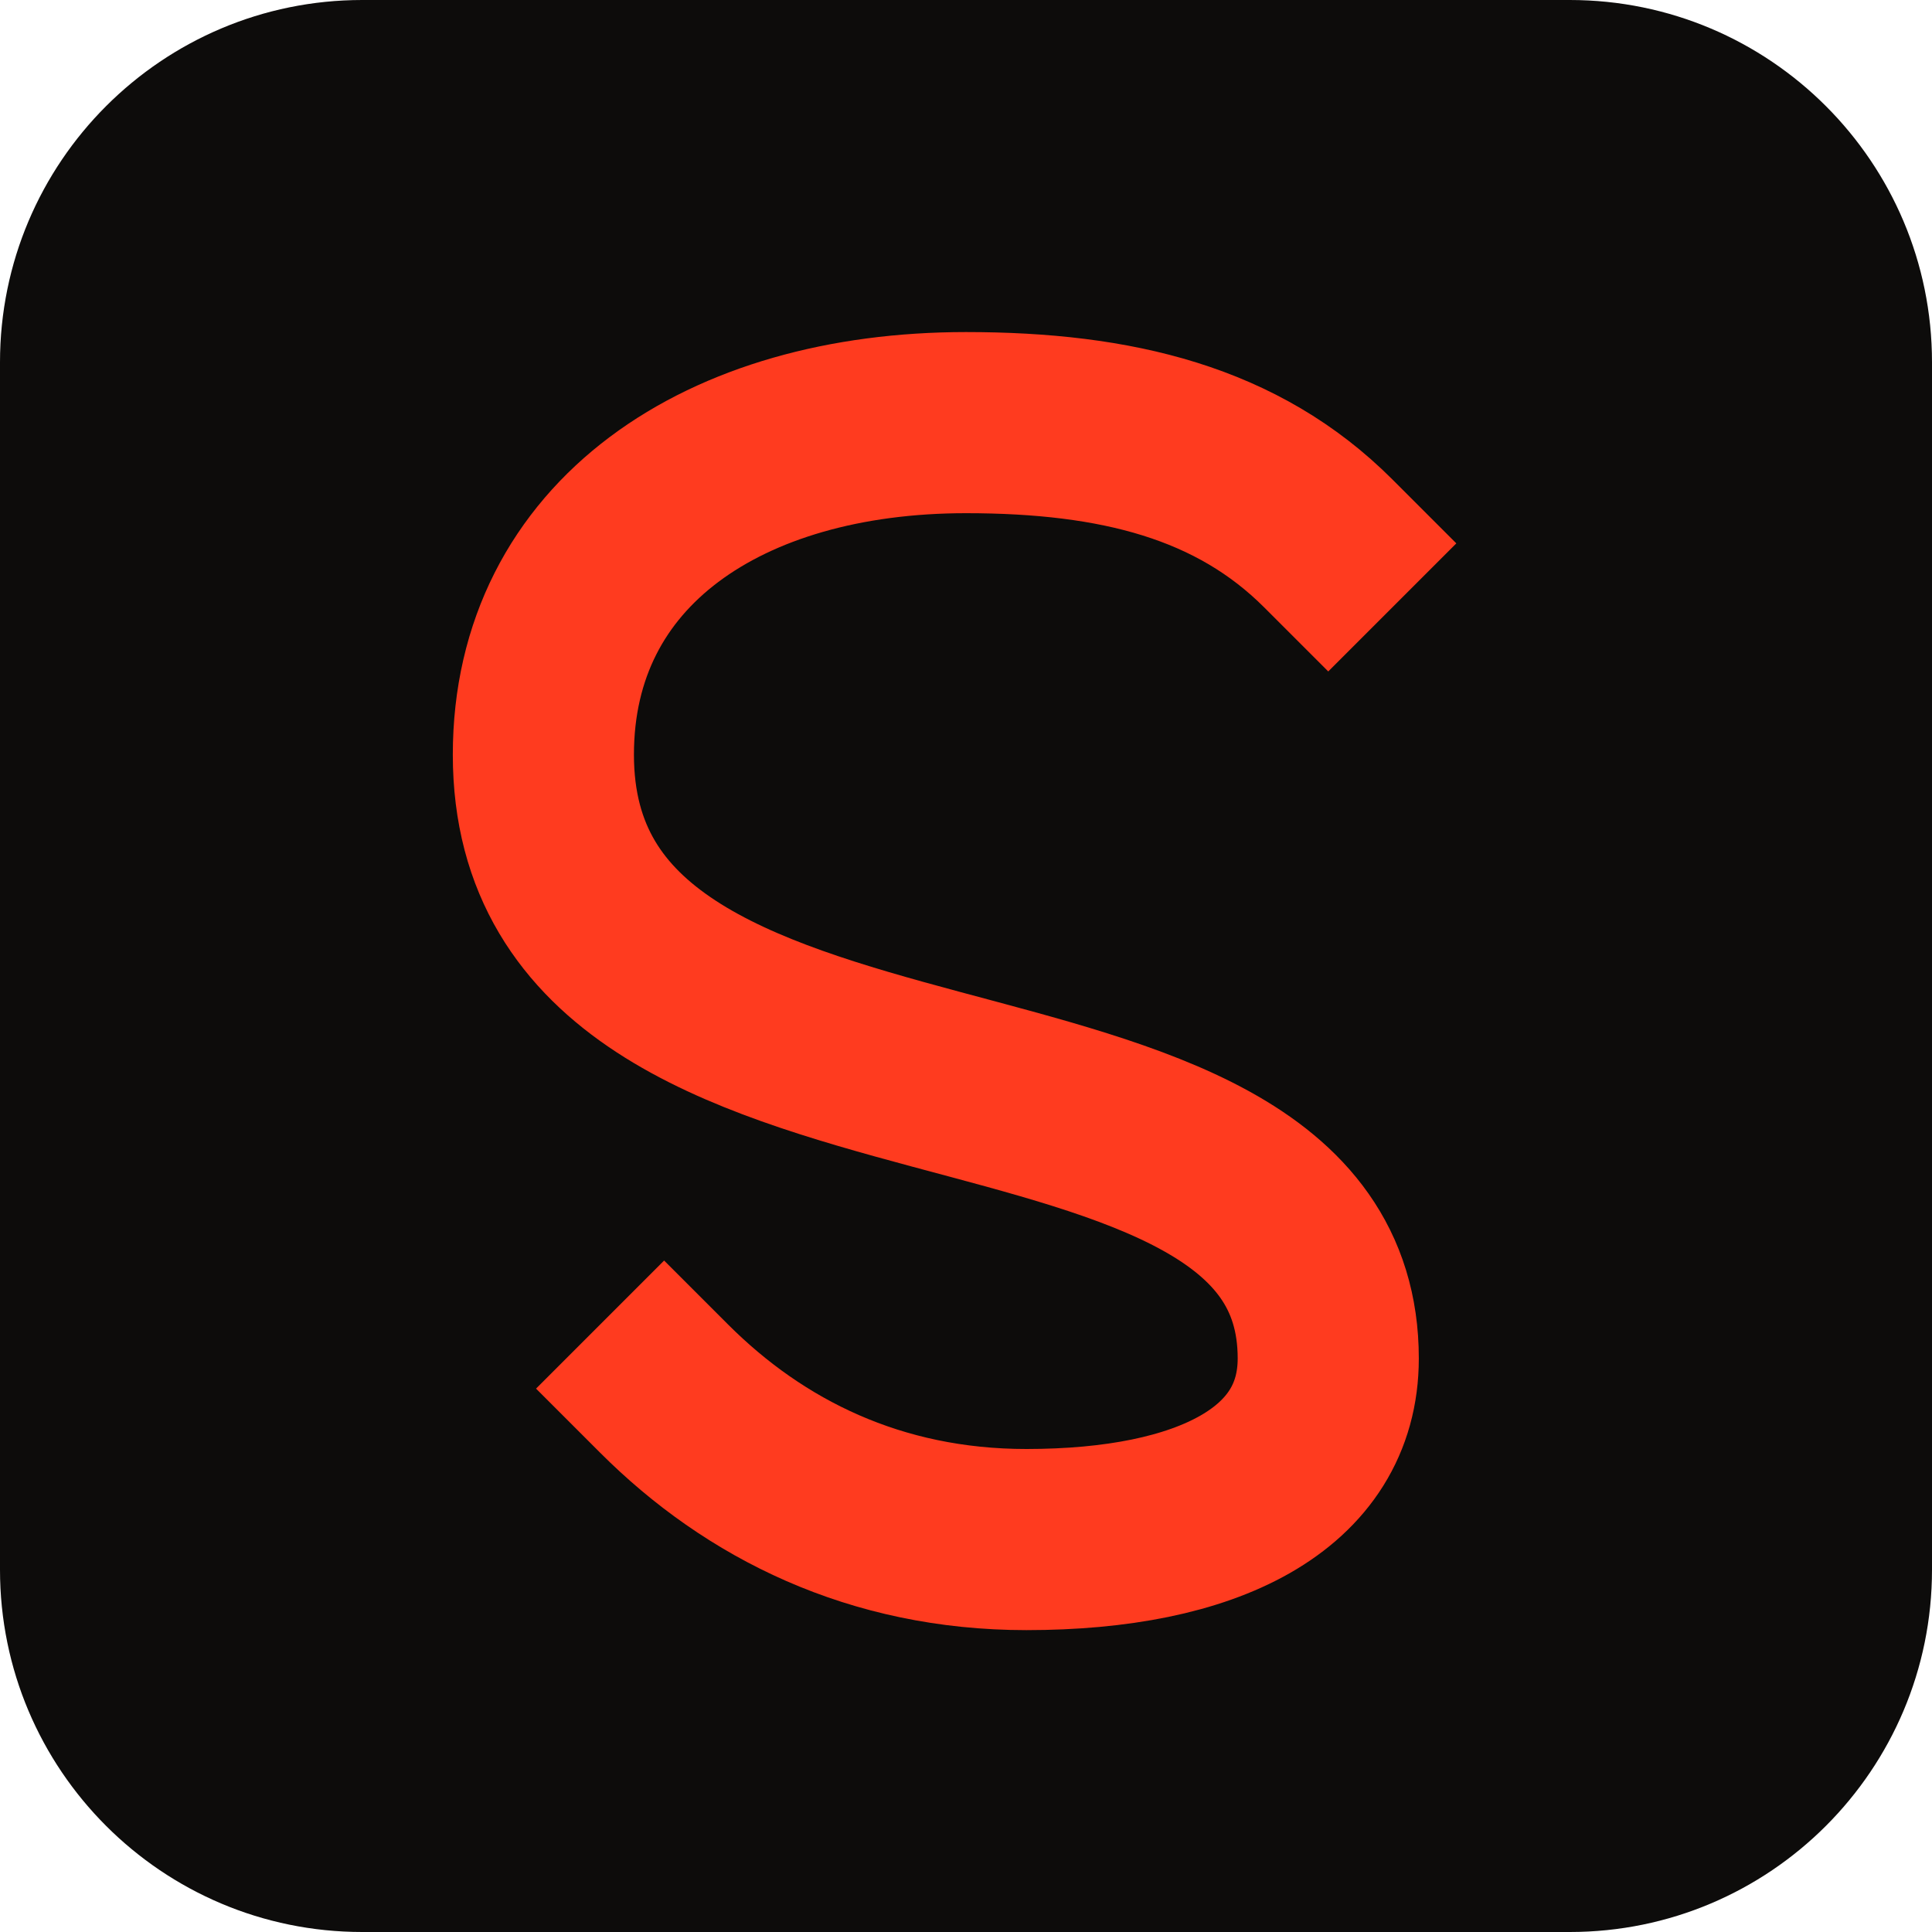
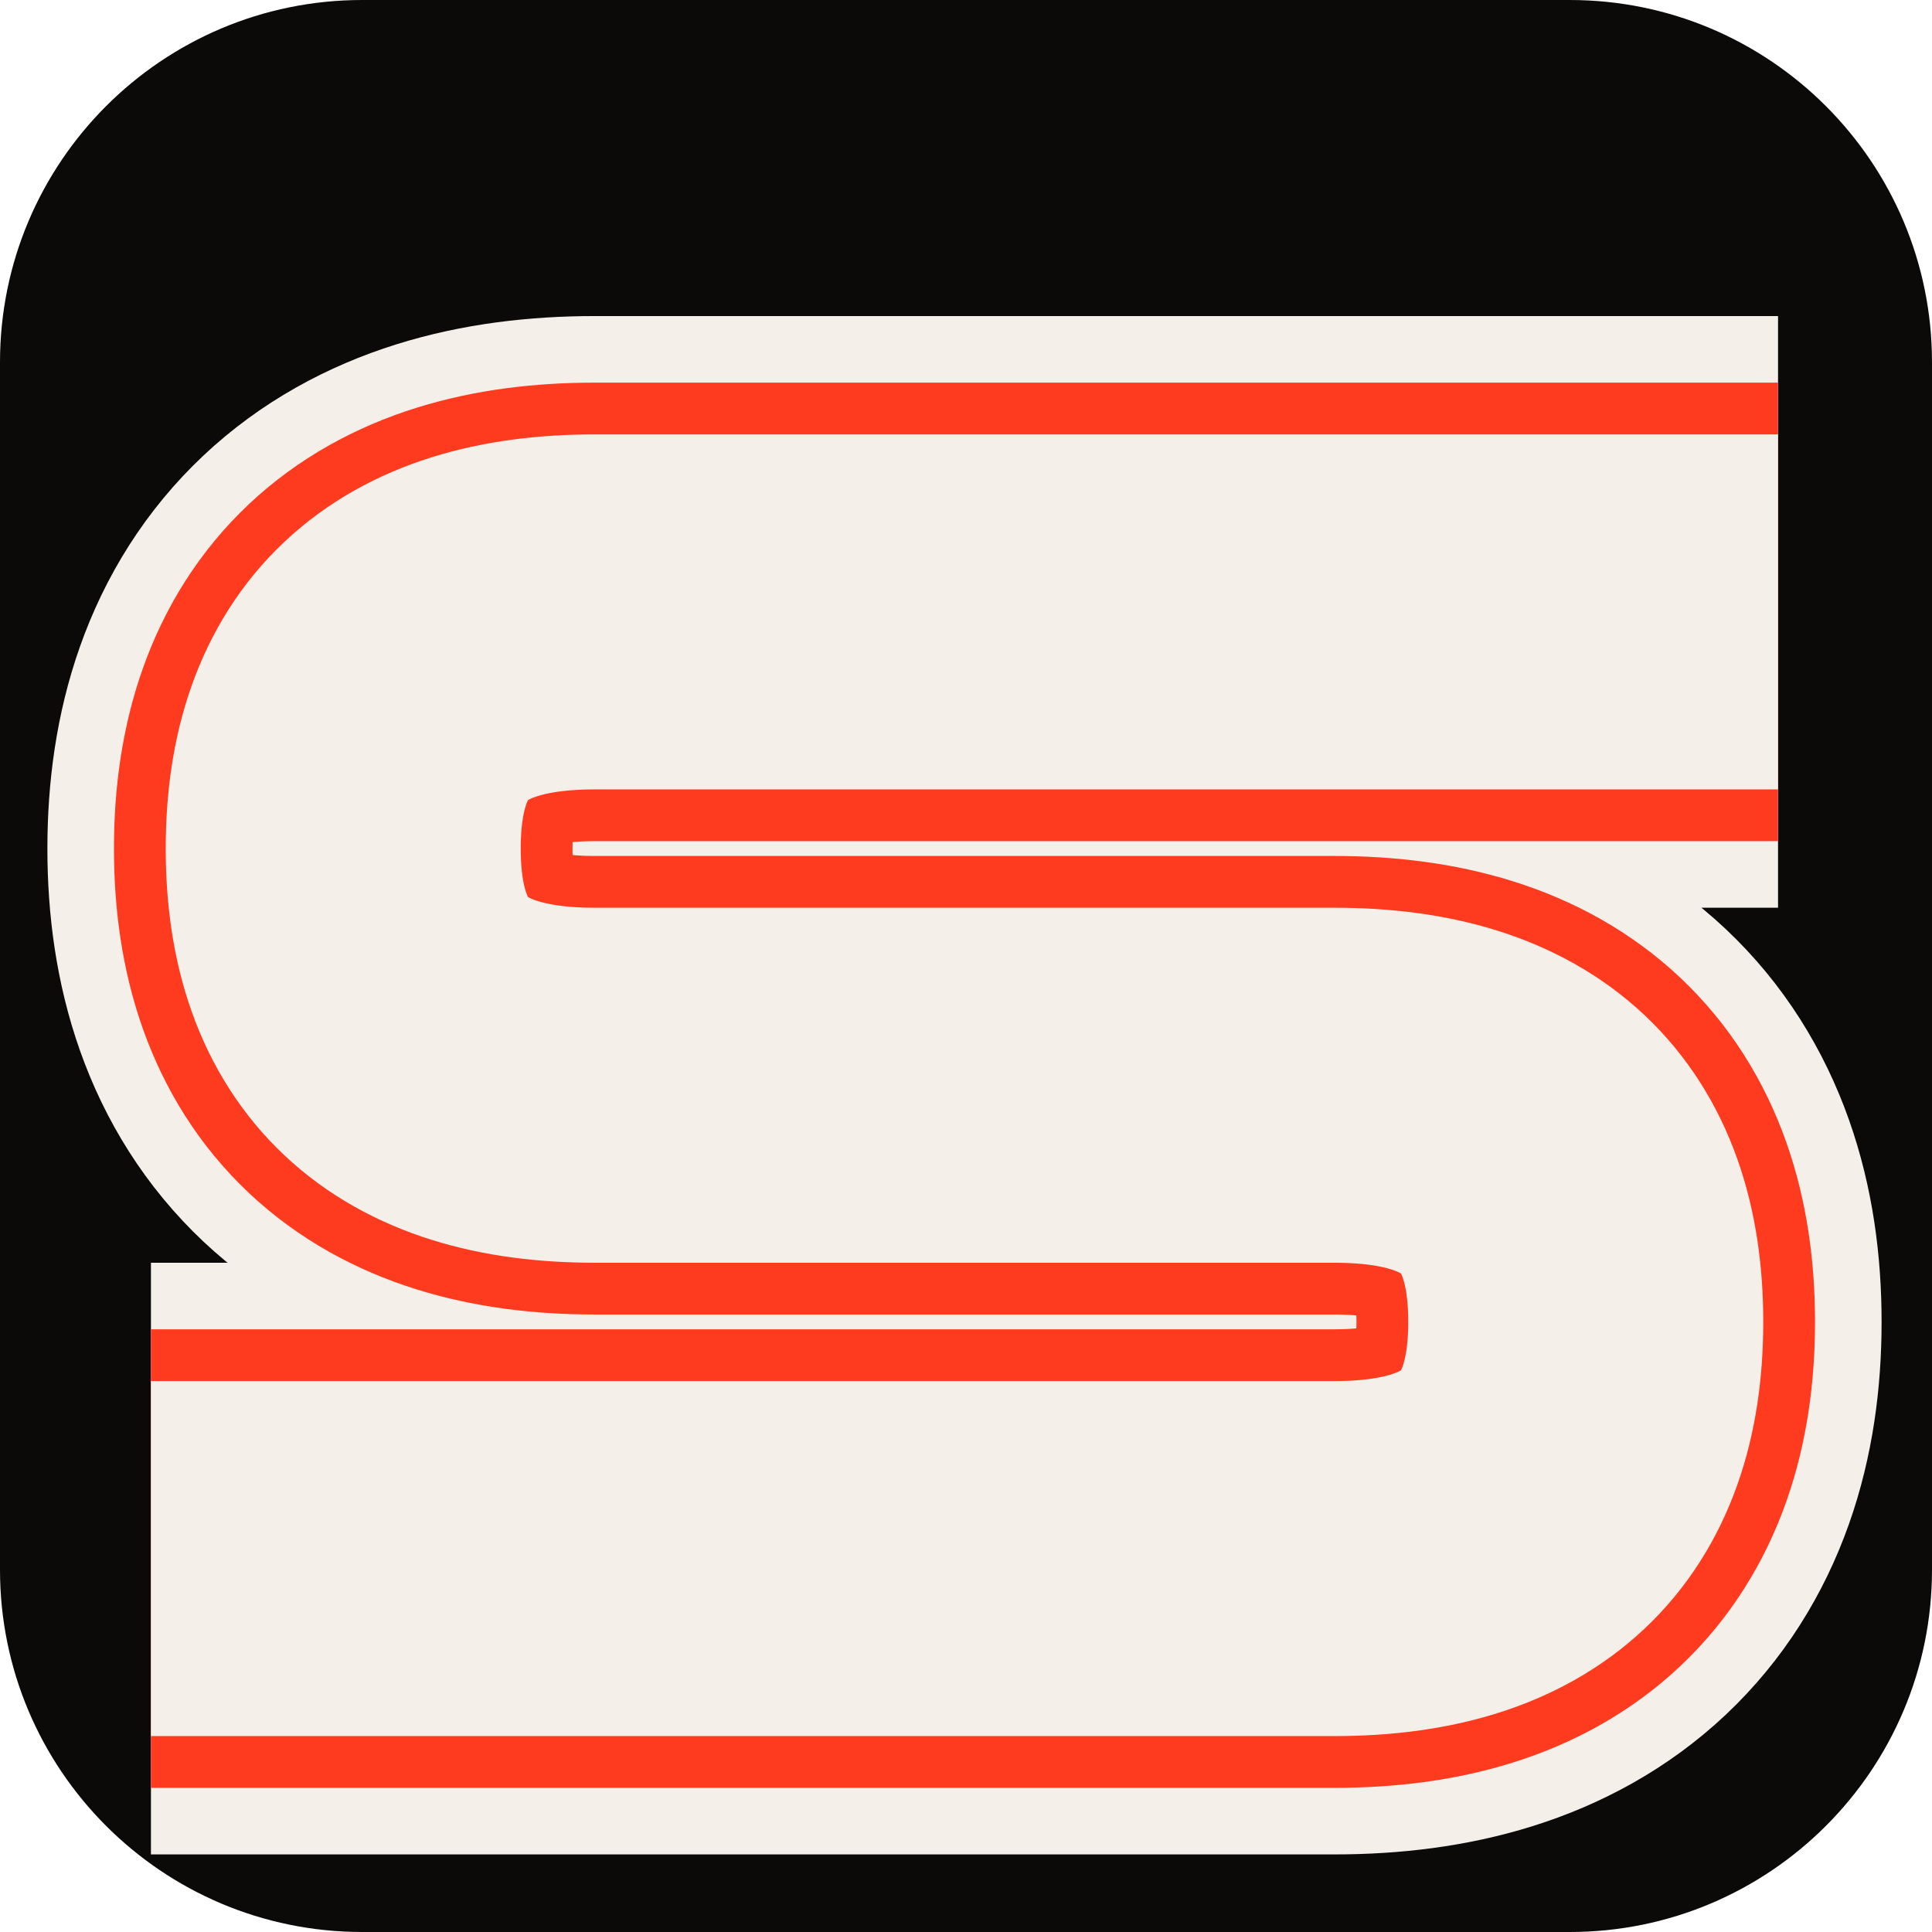
<svg xmlns="http://www.w3.org/2000/svg" viewBox="0 0 64 64">
-   <rect width="64" height="64" rx="12" fill="#0d0c0b" />
-   <path d="M44 18c-3-3-7-4-12-4-8 0-14 4-14 11 0 14 26 8 26 20 0 4-4 6-10 6-5 0-9-2-12-5" fill="none" stroke="#ff3b1f" stroke-width="6" stroke-linecap="square" />
+   <rect width="64" height="64" rx="12" fill="#0b0a09" />
+   <g transform="translate(5 9) scale(.49)" fill="none" stroke-linejoin="round">
+     <path id="s" d="M110 23H30Q13 23 13 39Q13 55 30 55H80Q97 55 97 71Q97 87 80 87H0" stroke="#f4efe8" stroke-width="40" />
+     <path d="M110 23H30Q13 23 13 39Q13 55 30 55H80Q97 55 97 71Q97 87 80 87H0" stroke="#ff3b1f" stroke-width="31" />
+     <path d="M110 23H30Q13 23 13 39Q13 55 30 55H80Q97 55 97 71Q97 87 80 87H0" stroke="#f4efe8" stroke-width="24" />
+   </g>
</svg>
